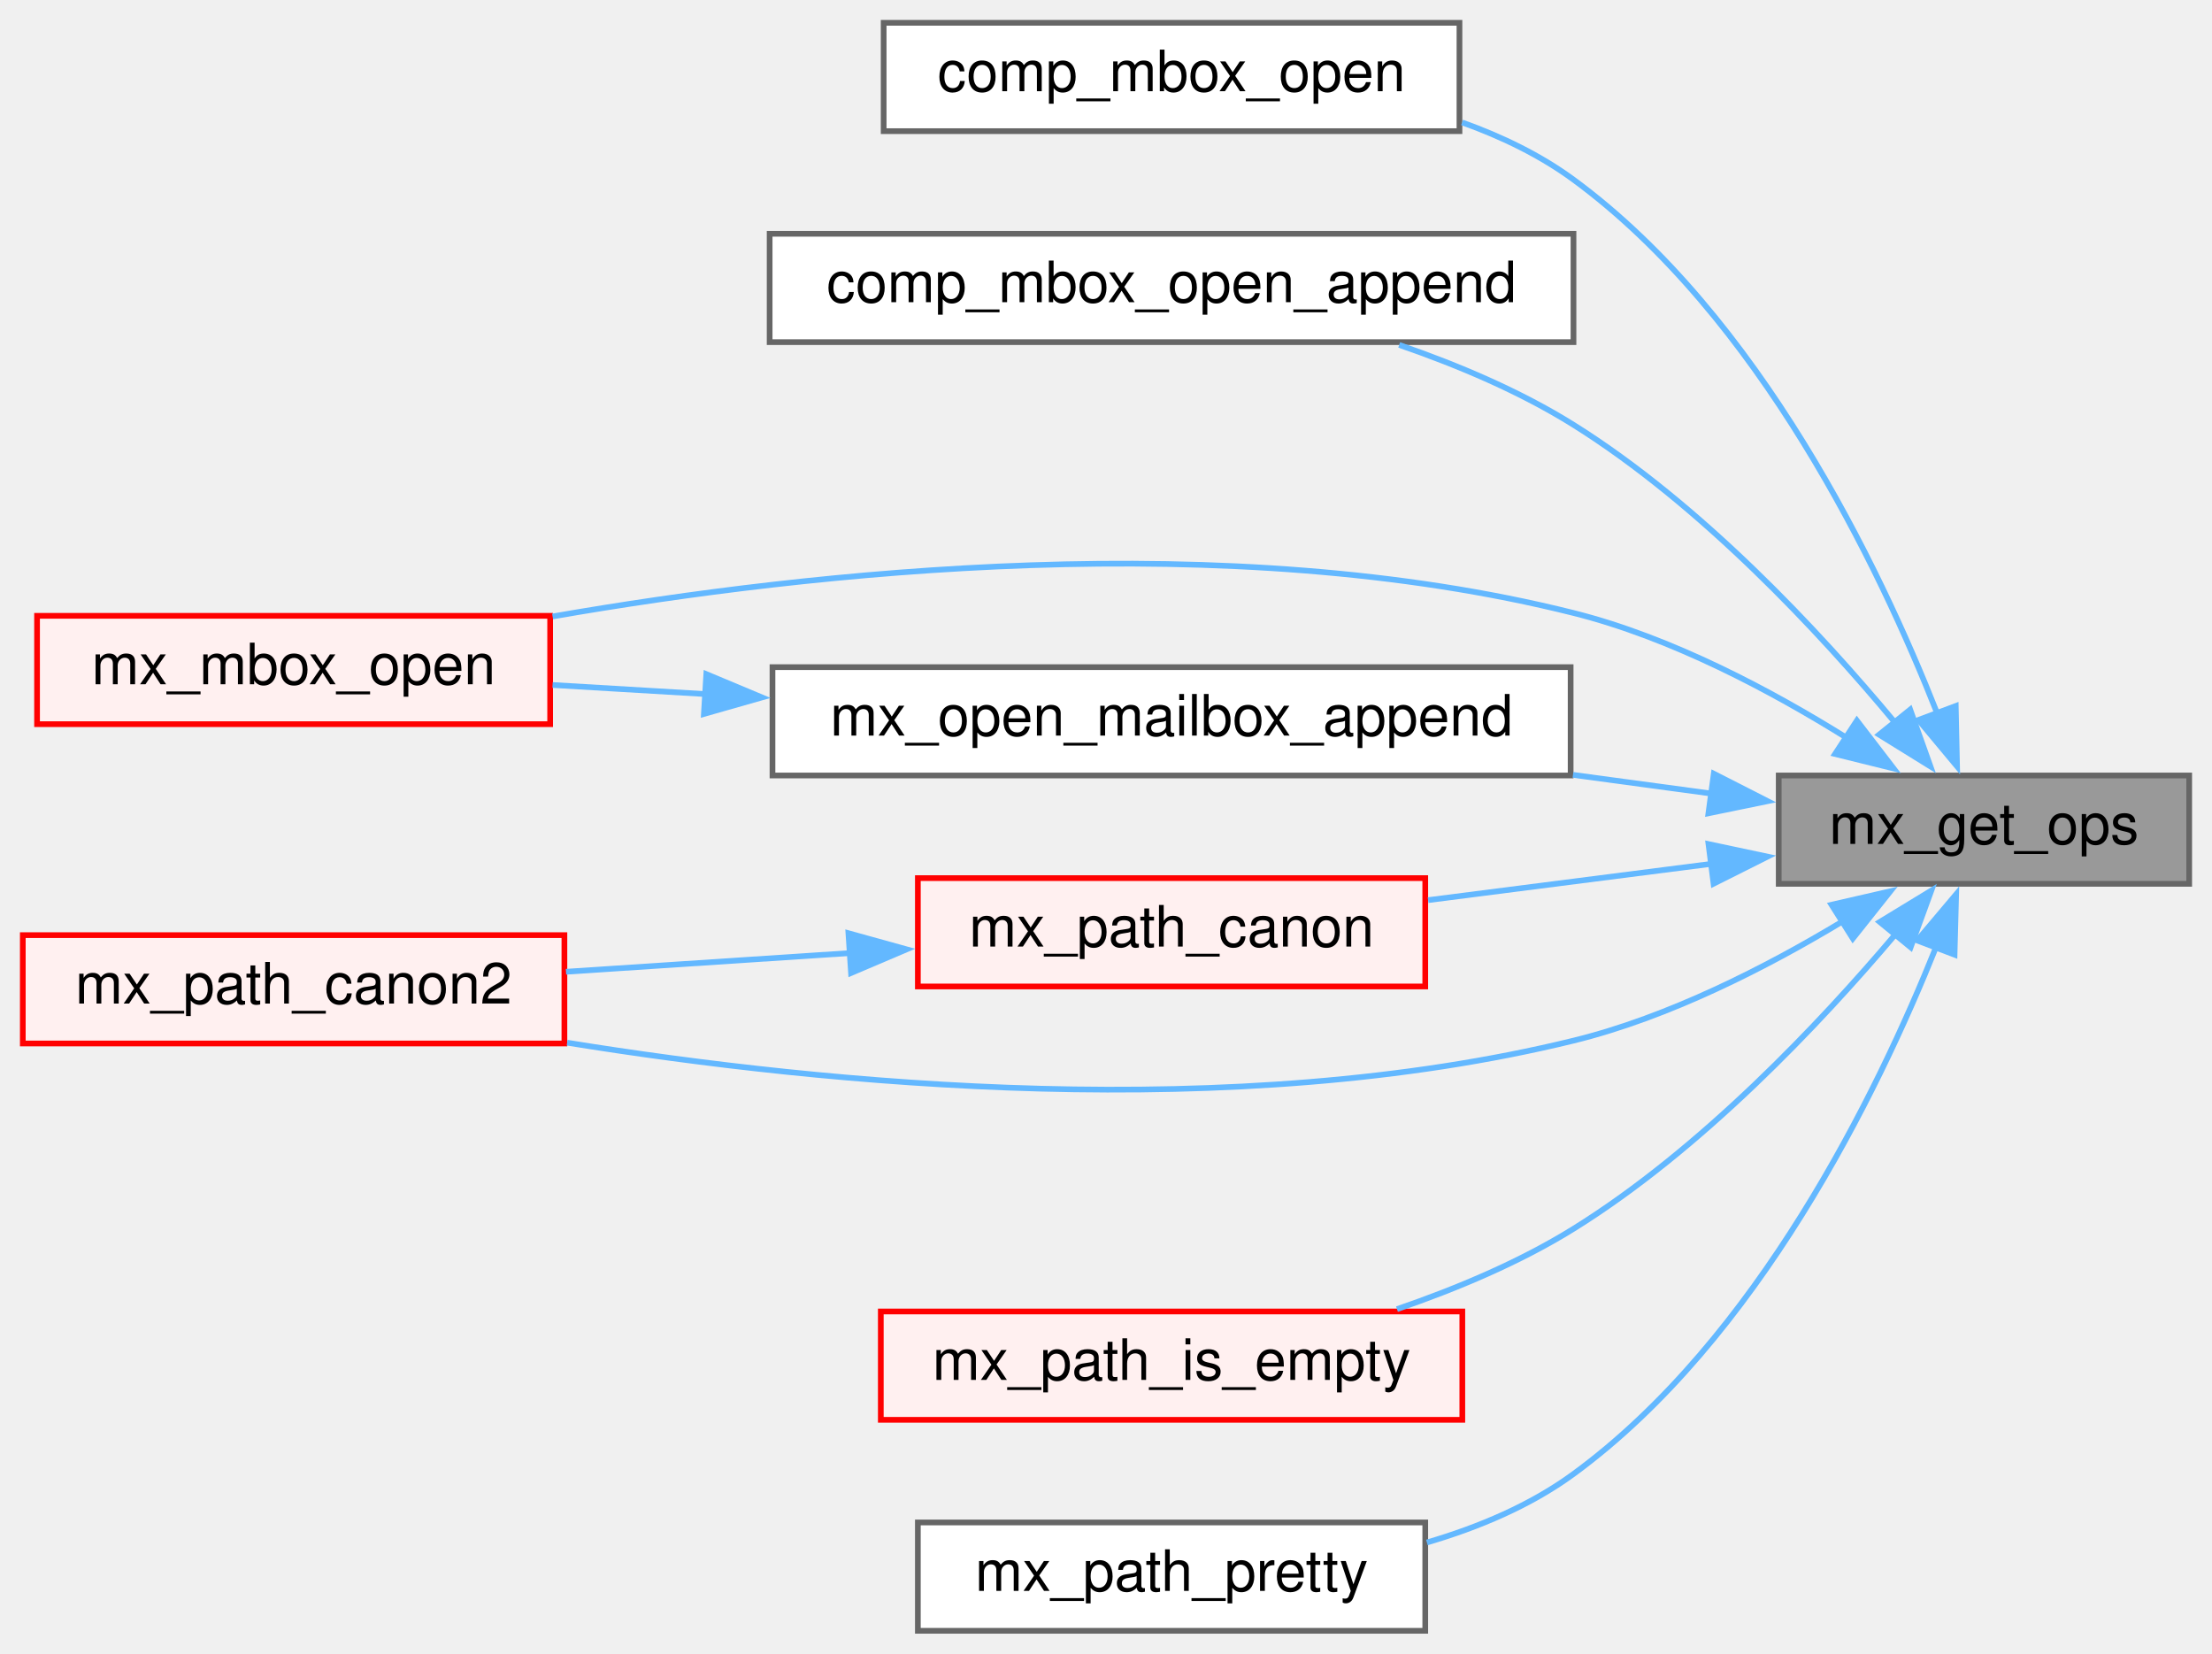
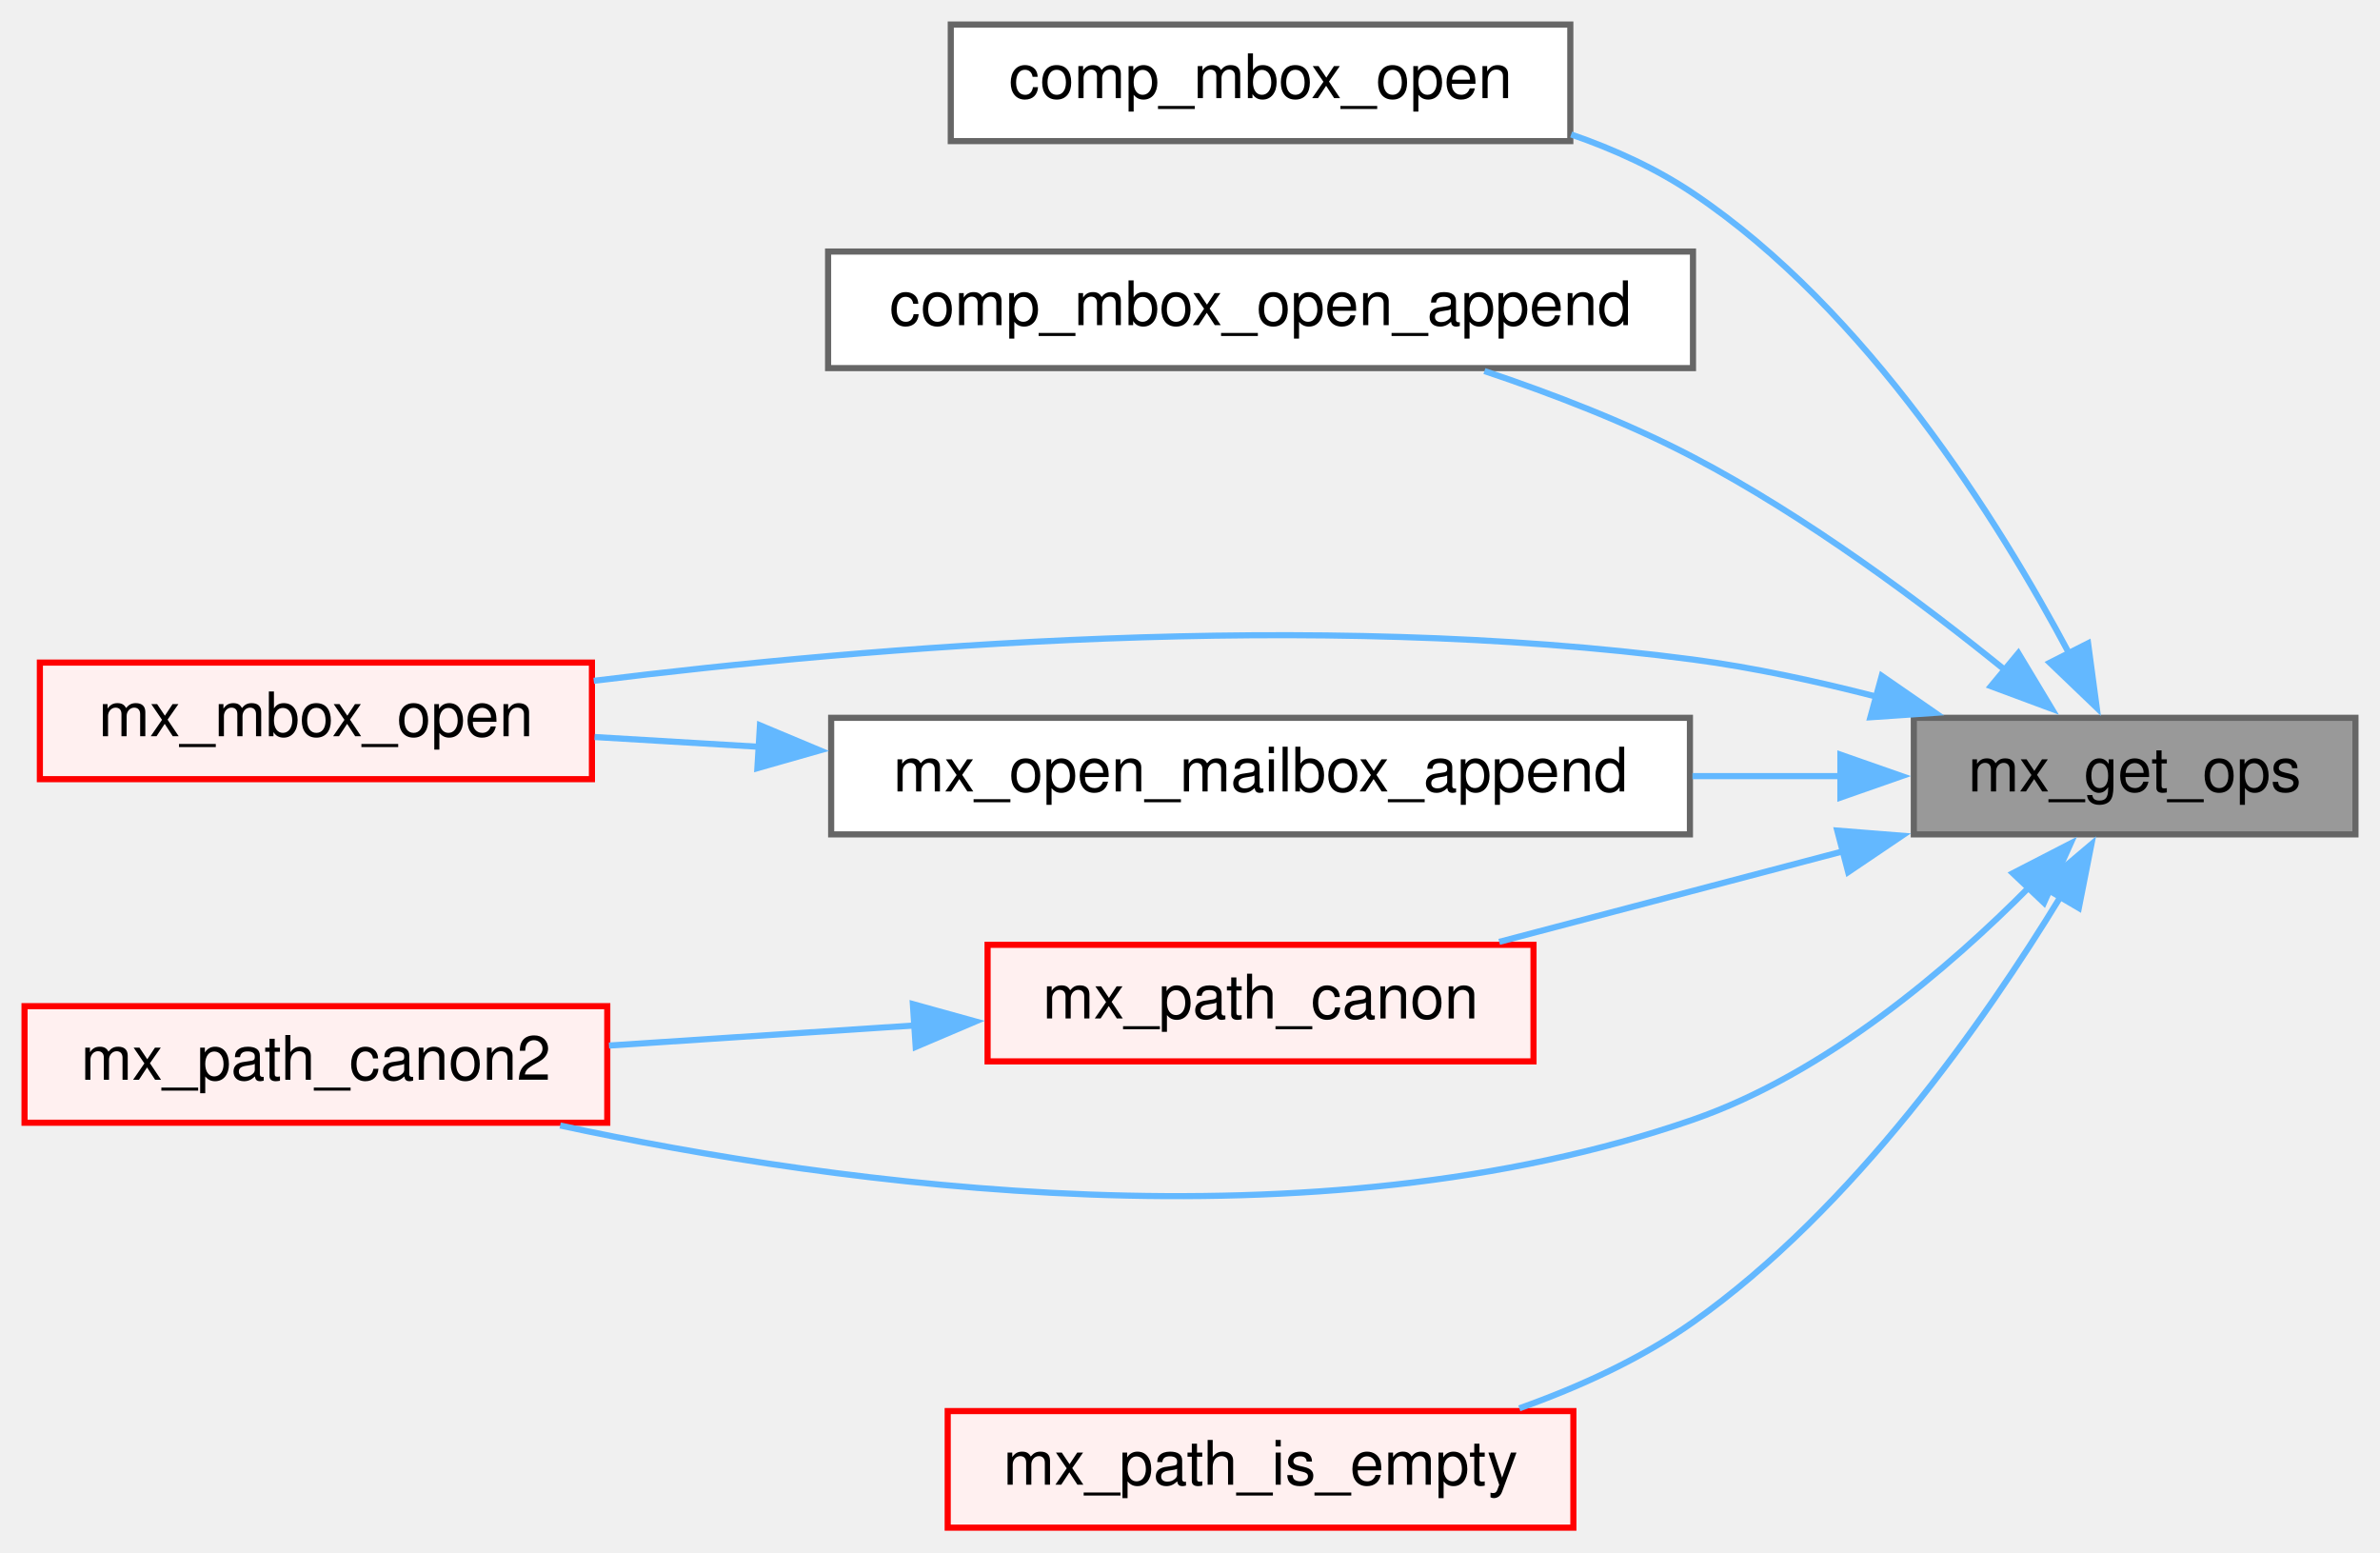
- <svg xmlns="http://www.w3.org/2000/svg" xmlns:xlink="http://www.w3.org/1999/xlink" width="388pt" height="290pt" viewBox="0.00 0.00 388.00 290.00">
-   <g id="graph0" class="graph" transform="scale(1 1) rotate(0) translate(4 286)">
+ <svg xmlns="http://www.w3.org/2000/svg" xmlns:xlink="http://www.w3.org/1999/xlink" width="388pt" height="253pt" viewBox="0.00 0.00 388.00 253.00">
+   <g id="graph0" class="graph" transform="scale(1 1) rotate(0) translate(4 249)">
    <g id="node1" class="node">
      <g id="a_node1">
        <a xlink:title="Get mailbox operations.">
-           <polygon fill="#999999" stroke="#666666" points="380,-150 308,-150 308,-131 380,-131 380,-150" />
-           <text text-anchor="middle" x="344" y="-138" font-family="Helvetica,sans-Serif" font-size="10.00">mx_get_ops</text>
+           <polygon fill="#999999" stroke="#666666" points="380,-132 308,-132 308,-113 380,-113 380,-132" />
+           <text text-anchor="middle" x="344" y="-120" font-family="Helvetica,sans-Serif" font-size="10.00">mx_get_ops</text>
        </a>
      </g>
    </g>
    <g id="node2" class="node">
      <g id="a_node2">
        <a xlink:href="group__mx__mbox__open.html#ga017f8938078bb770eb825f2de2e588b0" target="_top" xlink:title="Open a Mailbox - Implements MxOps::mbox_open() -.">
-           <polygon fill="white" stroke="#666666" points="252,-282 151,-282 151,-263 252,-263 252,-282" />
-           <text text-anchor="middle" x="201.5" y="-270" font-family="Helvetica,sans-Serif" font-size="10.00">comp_mbox_open</text>
+           <polygon fill="white" stroke="#666666" points="252,-245 151,-245 151,-226 252,-226 252,-245" />
+           <text text-anchor="middle" x="201.5" y="-233" font-family="Helvetica,sans-Serif" font-size="10.00">comp_mbox_open</text>
        </a>
      </g>
    </g>
    <g id="edge1" class="edge">
-       <path fill="none" stroke="#63b8ff" d="M335.79,-160.92C325.63,-186.69 304.61,-230.55 272,-254.5 266.17,-258.78 259.42,-262.04 252.46,-264.53" />
-       <polygon fill="#63b8ff" stroke="#63b8ff" points="339.05,-162.19 339.28,-151.6 332.5,-159.74 339.05,-162.19" />
+       <path fill="none" stroke="#63b8ff" d="M333.38,-142.38C321.82,-164.14 300.39,-198.44 272,-217.5 266,-221.53 259.15,-224.66 252.14,-227.08" />
+       <polygon fill="#63b8ff" stroke="#63b8ff" points="336.41,-144.15 337.82,-133.65 330.17,-140.98 336.41,-144.15" />
    </g>
    <g id="node3" class="node">
      <g id="a_node3">
        <a xlink:href="group__mx__mbox__open__append.html#ga5411107efad334d6cfdf124b9856e673" target="_top" xlink:title="Open a Mailbox for appending - Implements MxOps::mbox_open_append() -.">
-           <polygon fill="white" stroke="#666666" points="272,-245 131,-245 131,-226 272,-226 272,-245" />
-           <text text-anchor="middle" x="201.5" y="-233" font-family="Helvetica,sans-Serif" font-size="10.00">comp_mbox_open_append</text>
+           <polygon fill="white" stroke="#666666" points="272,-208 131,-208 131,-189 272,-189 272,-208" />
+           <text text-anchor="middle" x="201.5" y="-196" font-family="Helvetica,sans-Serif" font-size="10.00">comp_mbox_open_append</text>
        </a>
      </g>
    </g>
    <g id="edge2" class="edge">
-       <path fill="none" stroke="#63b8ff" d="M328.37,-159.32C315.16,-175.19 294.4,-197.49 272,-211.5 262.69,-217.32 251.8,-221.94 241.43,-225.51" />
-       <polygon fill="#63b8ff" stroke="#63b8ff" points="331.06,-161.56 334.62,-151.58 325.61,-157.16 331.06,-161.56" />
+       <path fill="none" stroke="#63b8ff" d="M323.11,-139.59C309.44,-150.68 290.48,-164.83 272,-174.5 261.37,-180.07 249.18,-184.78 238,-188.52" />
+       <polygon fill="#63b8ff" stroke="#63b8ff" points="325.04,-142.54 330.5,-133.46 320.57,-137.15 325.04,-142.54" />
    </g>
    <g id="node4" class="node">
      <g id="a_node4">
        <a xlink:href="mx_8c.html#a6c4f4c51fa0b086d86a8638197c40578" target="_top" xlink:title="Open a mailbox and parse it.">
-           <polygon fill="#fff0f0" stroke="red" points="92.5,-178 2.5,-178 2.5,-159 92.5,-159 92.5,-178" />
-           <text text-anchor="middle" x="47.5" y="-166" font-family="Helvetica,sans-Serif" font-size="10.00">mx_mbox_open</text>
+           <polygon fill="#fff0f0" stroke="red" points="92.5,-141 2.5,-141 2.5,-122 92.5,-122 92.5,-141" />
+           <text text-anchor="middle" x="47.5" y="-129" font-family="Helvetica,sans-Serif" font-size="10.00">mx_mbox_open</text>
        </a>
      </g>
    </g>
    <g id="edge3" class="edge">
-       <path fill="none" stroke="#63b8ff" d="M320.11,-156.49C306.75,-164.84 289.18,-174.19 272,-178.5 211.34,-193.71 138.58,-185.83 92.93,-177.89" />
-       <polygon fill="#63b8ff" stroke="#63b8ff" points="321.71,-159.63 328.16,-151.23 317.88,-153.77 321.71,-159.63" />
+       <path fill="none" stroke="#63b8ff" d="M301.93,-135.44C292.21,-137.95 281.82,-140.21 272,-141.5 210.19,-149.63 138.03,-143.63 92.8,-138.03" />
+       <polygon fill="#63b8ff" stroke="#63b8ff" points="302.77,-138.84 311.49,-132.81 300.92,-132.09 302.77,-138.84" />
    </g>
    <g id="node5" class="node">
      <g id="a_node5">
        <a xlink:href="mx_8c.html#af086fcb5349c08c0173b4188d4db3037" target="_top" xlink:title="Open a mailbox for appending.">
-           <polygon fill="white" stroke="#666666" points="271.5,-169 131.5,-169 131.5,-150 271.5,-150 271.5,-169" />
-           <text text-anchor="middle" x="201.5" y="-157" font-family="Helvetica,sans-Serif" font-size="10.00">mx_open_mailbox_append</text>
+           <polygon fill="white" stroke="#666666" points="271.5,-132 131.5,-132 131.5,-113 271.5,-113 271.5,-132" />
+           <text text-anchor="middle" x="201.5" y="-120" font-family="Helvetica,sans-Serif" font-size="10.00">mx_open_mailbox_append</text>
        </a>
      </g>
    </g>
    <g id="edge4" class="edge">
-       <path fill="none" stroke="#63b8ff" d="M296.39,-146.8C288.53,-147.87 280.21,-148.99 271.91,-150.11" />
-       <polygon fill="#63b8ff" stroke="#63b8ff" points="296.61,-150.31 306.05,-145.5 295.67,-143.37 296.61,-150.31" />
+       <path fill="none" stroke="#63b8ff" d="M296.12,-122.5C288.33,-122.5 280.12,-122.5 271.91,-122.5" />
+       <polygon fill="#63b8ff" stroke="#63b8ff" points="296.03,-126 306.03,-122.5 296.03,-119 296.03,-126" />
    </g>
    <g id="node6" class="node">
      <g id="a_node6">
        <a xlink:href="mx_8c.html#a63121b2d79e6eb21b505e311b1541ddb" target="_top" xlink:title="Canonicalise a mailbox path - Wrapper for MxOps::path_canon()">
-           <polygon fill="#fff0f0" stroke="red" points="246,-132 157,-132 157,-113 246,-113 246,-132" />
-           <text text-anchor="middle" x="201.5" y="-120" font-family="Helvetica,sans-Serif" font-size="10.00">mx_path_canon</text>
+           <polygon fill="#fff0f0" stroke="red" points="246,-95 157,-95 157,-76 246,-76 246,-95" />
+           <text text-anchor="middle" x="201.5" y="-83" font-family="Helvetica,sans-Serif" font-size="10.00">mx_path_canon</text>
        </a>
      </g>
    </g>
    <g id="edge6" class="edge">
-       <path fill="none" stroke="#63b8ff" d="M296.25,-134.51C280.2,-132.46 262.31,-130.16 246.5,-128.14" />
-       <polygon fill="#63b8ff" stroke="#63b8ff" points="295.68,-137.97 306.04,-135.77 296.57,-131.02 295.68,-137.97" />
+       <path fill="none" stroke="#63b8ff" d="M296.57,-110.27C278.35,-105.47 257.7,-100.04 240.41,-95.48" />
+       <polygon fill="#63b8ff" stroke="#63b8ff" points="295.52,-113.62 306.08,-112.78 297.3,-106.85 295.52,-113.62" />
    </g>
    <g id="node7" class="node">
      <g id="a_node7">
        <a xlink:href="mx_8c.html#ae0f8710a0b85d6ebf96cbd2e4e0f6bc1" target="_top" xlink:title="Canonicalise the path to realpath.">
-           <polygon fill="#fff0f0" stroke="red" points="95,-122 0,-122 0,-103 95,-103 95,-122" />
-           <text text-anchor="middle" x="47.5" y="-110" font-family="Helvetica,sans-Serif" font-size="10.00">mx_path_canon2</text>
+           <polygon fill="#fff0f0" stroke="red" points="95,-85 0,-85 0,-66 95,-66 95,-85" />
+           <text text-anchor="middle" x="47.5" y="-73" font-family="Helvetica,sans-Serif" font-size="10.00">mx_path_canon2</text>
        </a>
      </g>
    </g>
    <g id="edge8" class="edge">
-       <path fill="none" stroke="#63b8ff" d="M319.15,-124.38C305.89,-116.39 288.73,-107.6 272,-103.5 212.4,-88.9 141.24,-95.75 95.48,-103.14" />
-       <polygon fill="#63b8ff" stroke="#63b8ff" points="317.26,-127.33 327.59,-129.7 321,-121.41 317.26,-127.33" />
+       <path fill="none" stroke="#63b8ff" d="M326.94,-104.53C313.71,-91.17 293.66,-74.01 272,-66.5 210.18,-45.05 132.91,-55.74 87.32,-65.55" />
+       <polygon fill="#63b8ff" stroke="#63b8ff" points="324.14,-106.67 333.56,-111.52 329.22,-101.85 324.14,-106.67" />
    </g>
    <g id="node8" class="node">
      <g id="a_node8">
        <a xlink:href="mx_8c.html#ad58805a8bbfd902091a2766767f3c70d" target="_top" xlink:title="Is the mailbox empty.">
-           <polygon fill="#fff0f0" stroke="red" points="252.5,-56 150.5,-56 150.5,-37 252.5,-37 252.5,-56" />
-           <text text-anchor="middle" x="201.5" y="-44" font-family="Helvetica,sans-Serif" font-size="10.00">mx_path_is_empty</text>
+           <polygon fill="#fff0f0" stroke="red" points="252.5,-19 150.5,-19 150.5,0 252.5,0 252.5,-19" />
+           <text text-anchor="middle" x="201.5" y="-7" font-family="Helvetica,sans-Serif" font-size="10.00">mx_path_is_empty</text>
        </a>
      </g>
    </g>
    <g id="edge9" class="edge">
-       <path fill="none" stroke="#63b8ff" d="M328.53,-122.21C315.3,-106.56 294.41,-84.41 272,-70.5 262.56,-64.64 251.51,-60 241.04,-56.41" />
-       <polygon fill="#63b8ff" stroke="#63b8ff" points="325.72,-124.31 334.77,-129.82 331.14,-119.87 325.72,-124.31" />
-     </g>
-     <g id="node9" class="node">
-       <g id="a_node9">
-         <a xlink:href="mx_8c.html#a472e5b24aca9d7d5e56a0b5ea063772f" target="_top" xlink:title="Abbreviate a mailbox path - Wrapper for MxOps::path_pretty()">
-           <polygon fill="white" stroke="#666666" points="246,-19 157,-19 157,0 246,0 246,-19" />
-           <text text-anchor="middle" x="201.5" y="-7" font-family="Helvetica,sans-Serif" font-size="10.00">mx_path_pretty</text>
-         </a>
-       </g>
-     </g>
-     <g id="edge10" class="edge">
-       <path fill="none" stroke="#63b8ff" d="M335.59,-119.88C325.32,-94.28 304.29,-51.12 272,-27.5 264.46,-21.98 255.37,-18.15 246.29,-15.49" />
-       <polygon fill="#63b8ff" stroke="#63b8ff" points="332.29,-121.06 339.12,-129.16 338.84,-118.57 332.29,-121.06" />
+       <path fill="none" stroke="#63b8ff" d="M331.89,-102.79C319.64,-82.71 298.15,-51.97 272,-33.5 263.55,-27.53 253.5,-22.94 243.69,-19.45" />
+       <polygon fill="#63b8ff" stroke="#63b8ff" points="328.87,-104.55 336.95,-111.39 334.9,-101 328.87,-104.55" />
    </g>
    <g id="edge5" class="edge">
-       <path fill="none" stroke="#63b8ff" d="M119.87,-164.27C110.62,-164.82 101.45,-165.36 92.93,-165.87" />
-       <polygon fill="#63b8ff" stroke="#63b8ff" points="119.89,-167.78 129.66,-163.69 119.47,-160.79 119.89,-167.78" />
+       <path fill="none" stroke="#63b8ff" d="M119.87,-127.27C110.62,-127.82 101.45,-128.36 92.93,-128.87" />
+       <polygon fill="#63b8ff" stroke="#63b8ff" points="119.89,-130.78 129.66,-126.69 119.47,-123.79 119.89,-130.78" />
    </g>
    <g id="edge7" class="edge">
-       <path fill="none" stroke="#63b8ff" d="M145.42,-118.88C128.99,-117.8 111.13,-116.62 95.28,-115.58" />
-       <polygon fill="#63b8ff" stroke="#63b8ff" points="144.82,-122.34 155.03,-119.51 145.28,-115.36 144.82,-122.34" />
+       <path fill="none" stroke="#63b8ff" d="M145.42,-81.88C128.99,-80.8 111.13,-79.62 95.28,-78.58" />
+       <polygon fill="#63b8ff" stroke="#63b8ff" points="144.82,-85.34 155.03,-82.51 145.28,-78.36 144.82,-85.34" />
    </g>
  </g>
</svg>
